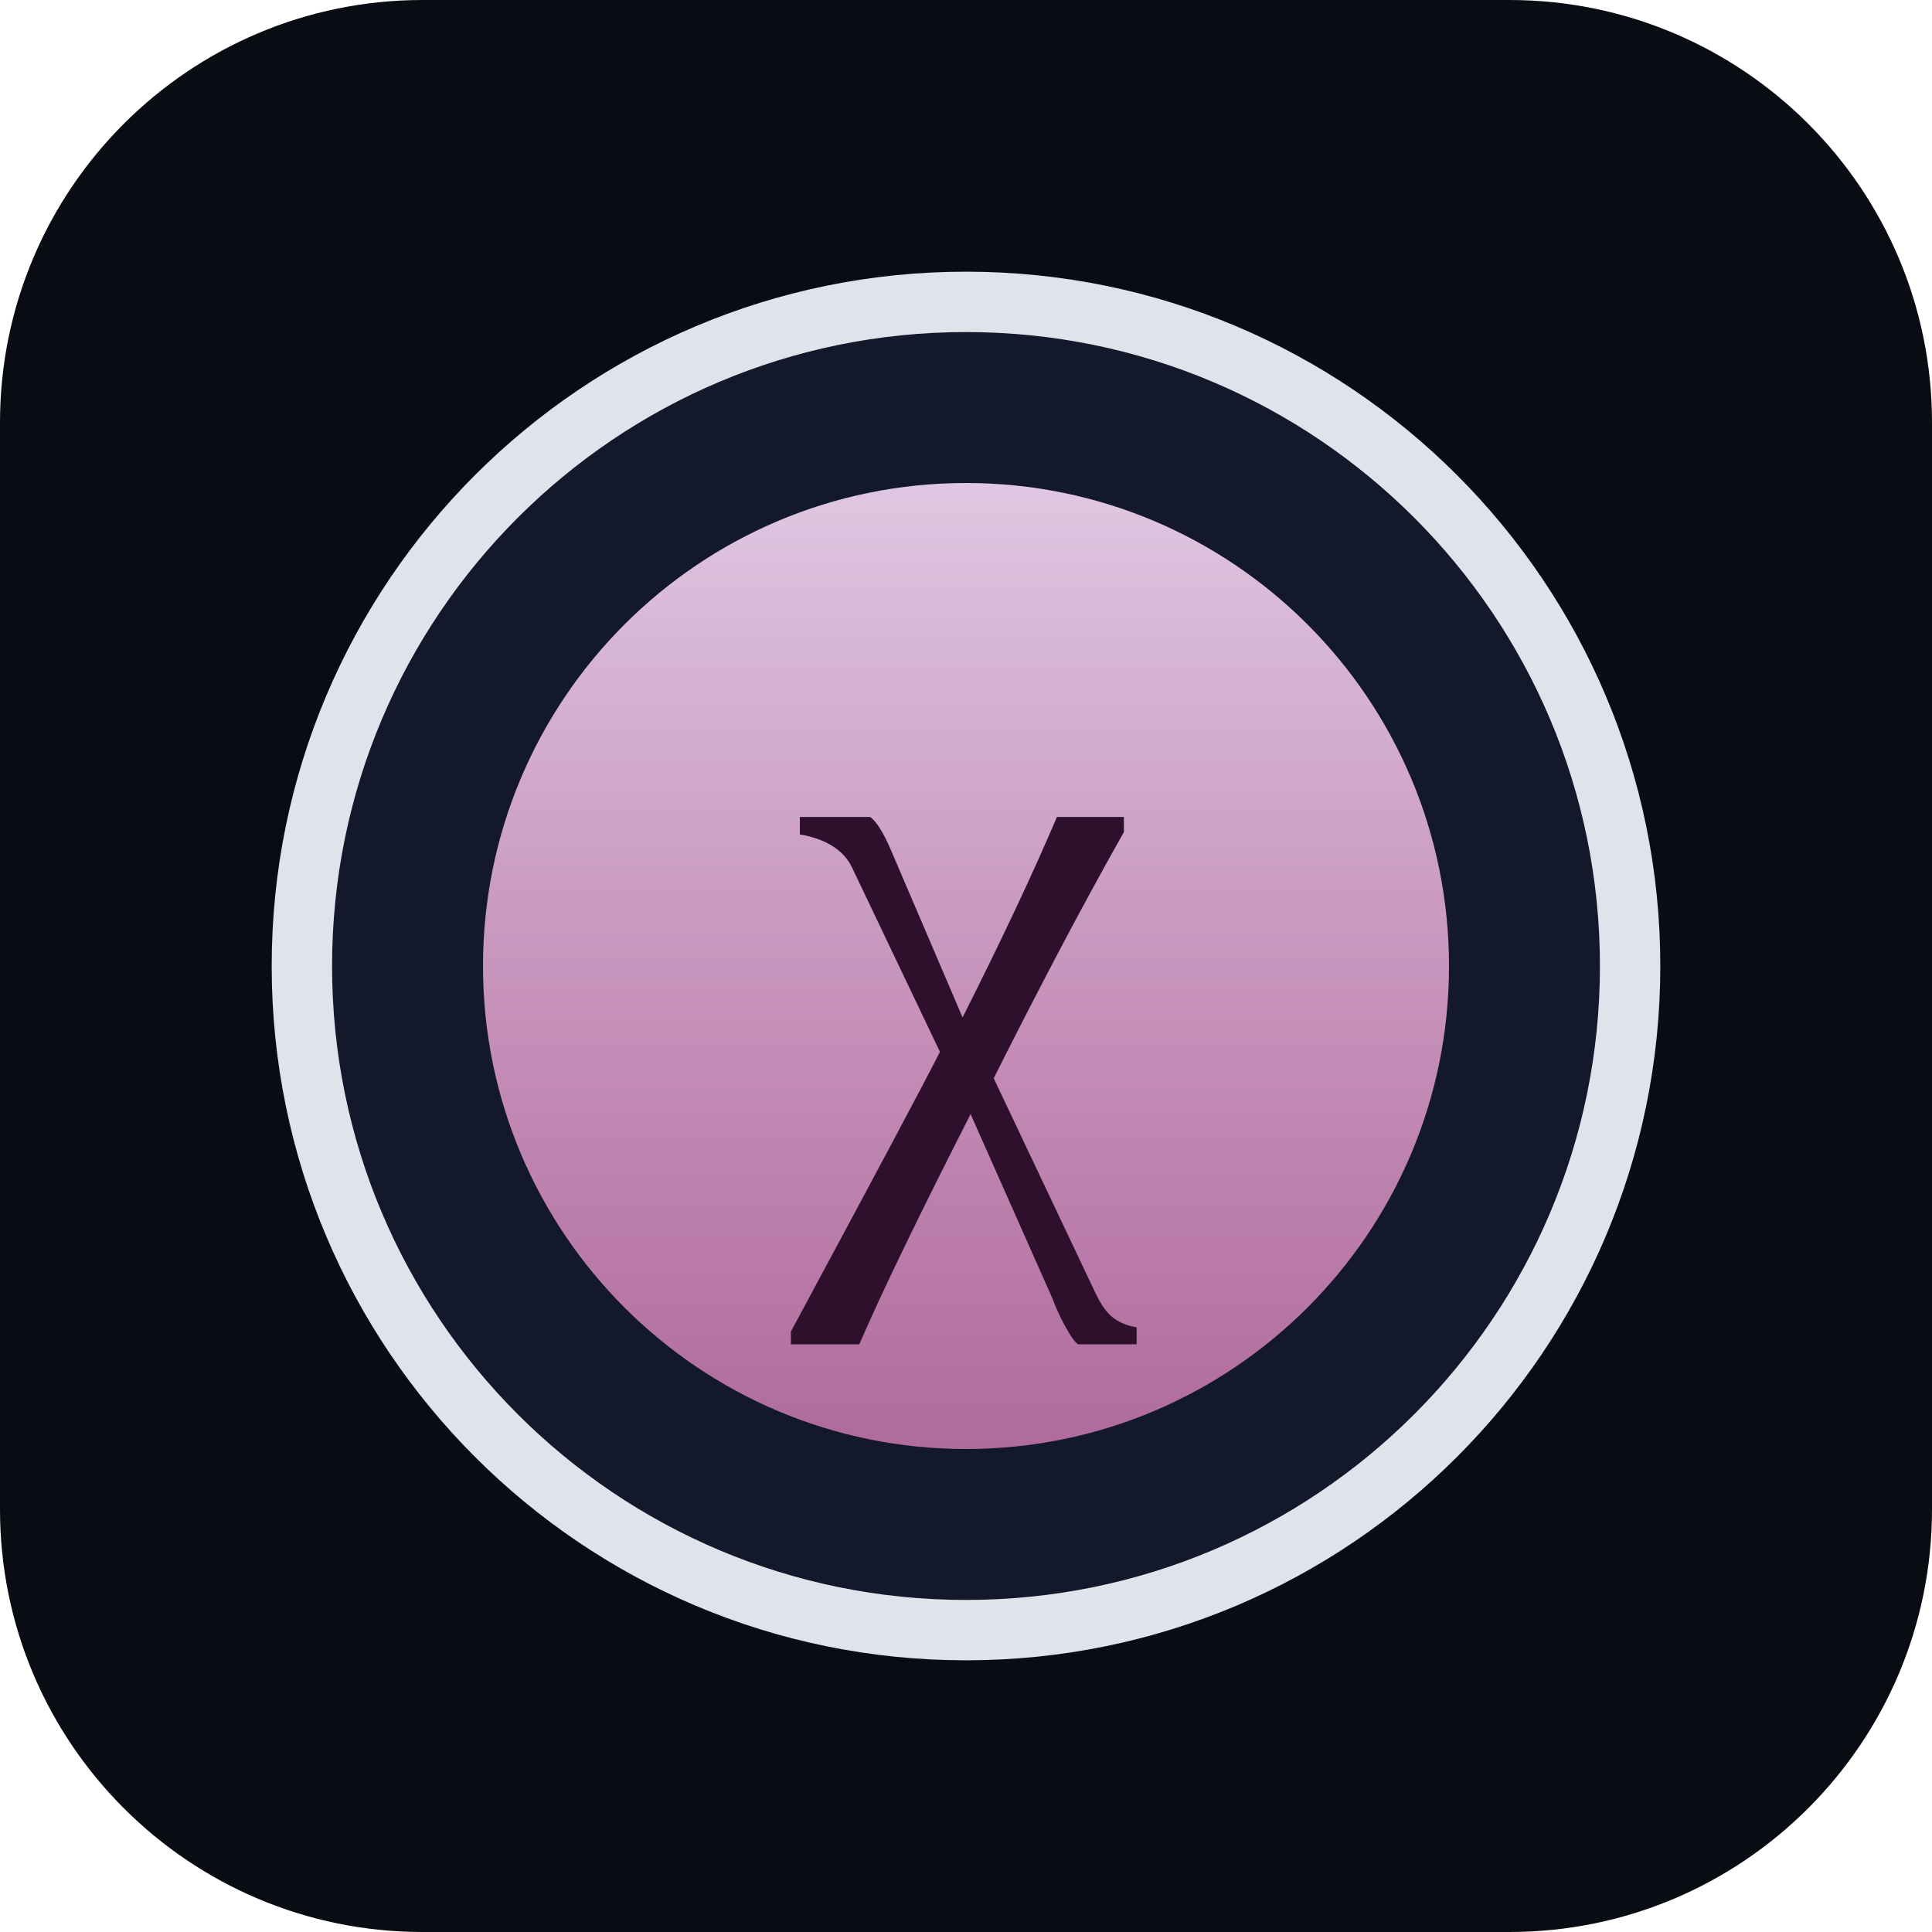
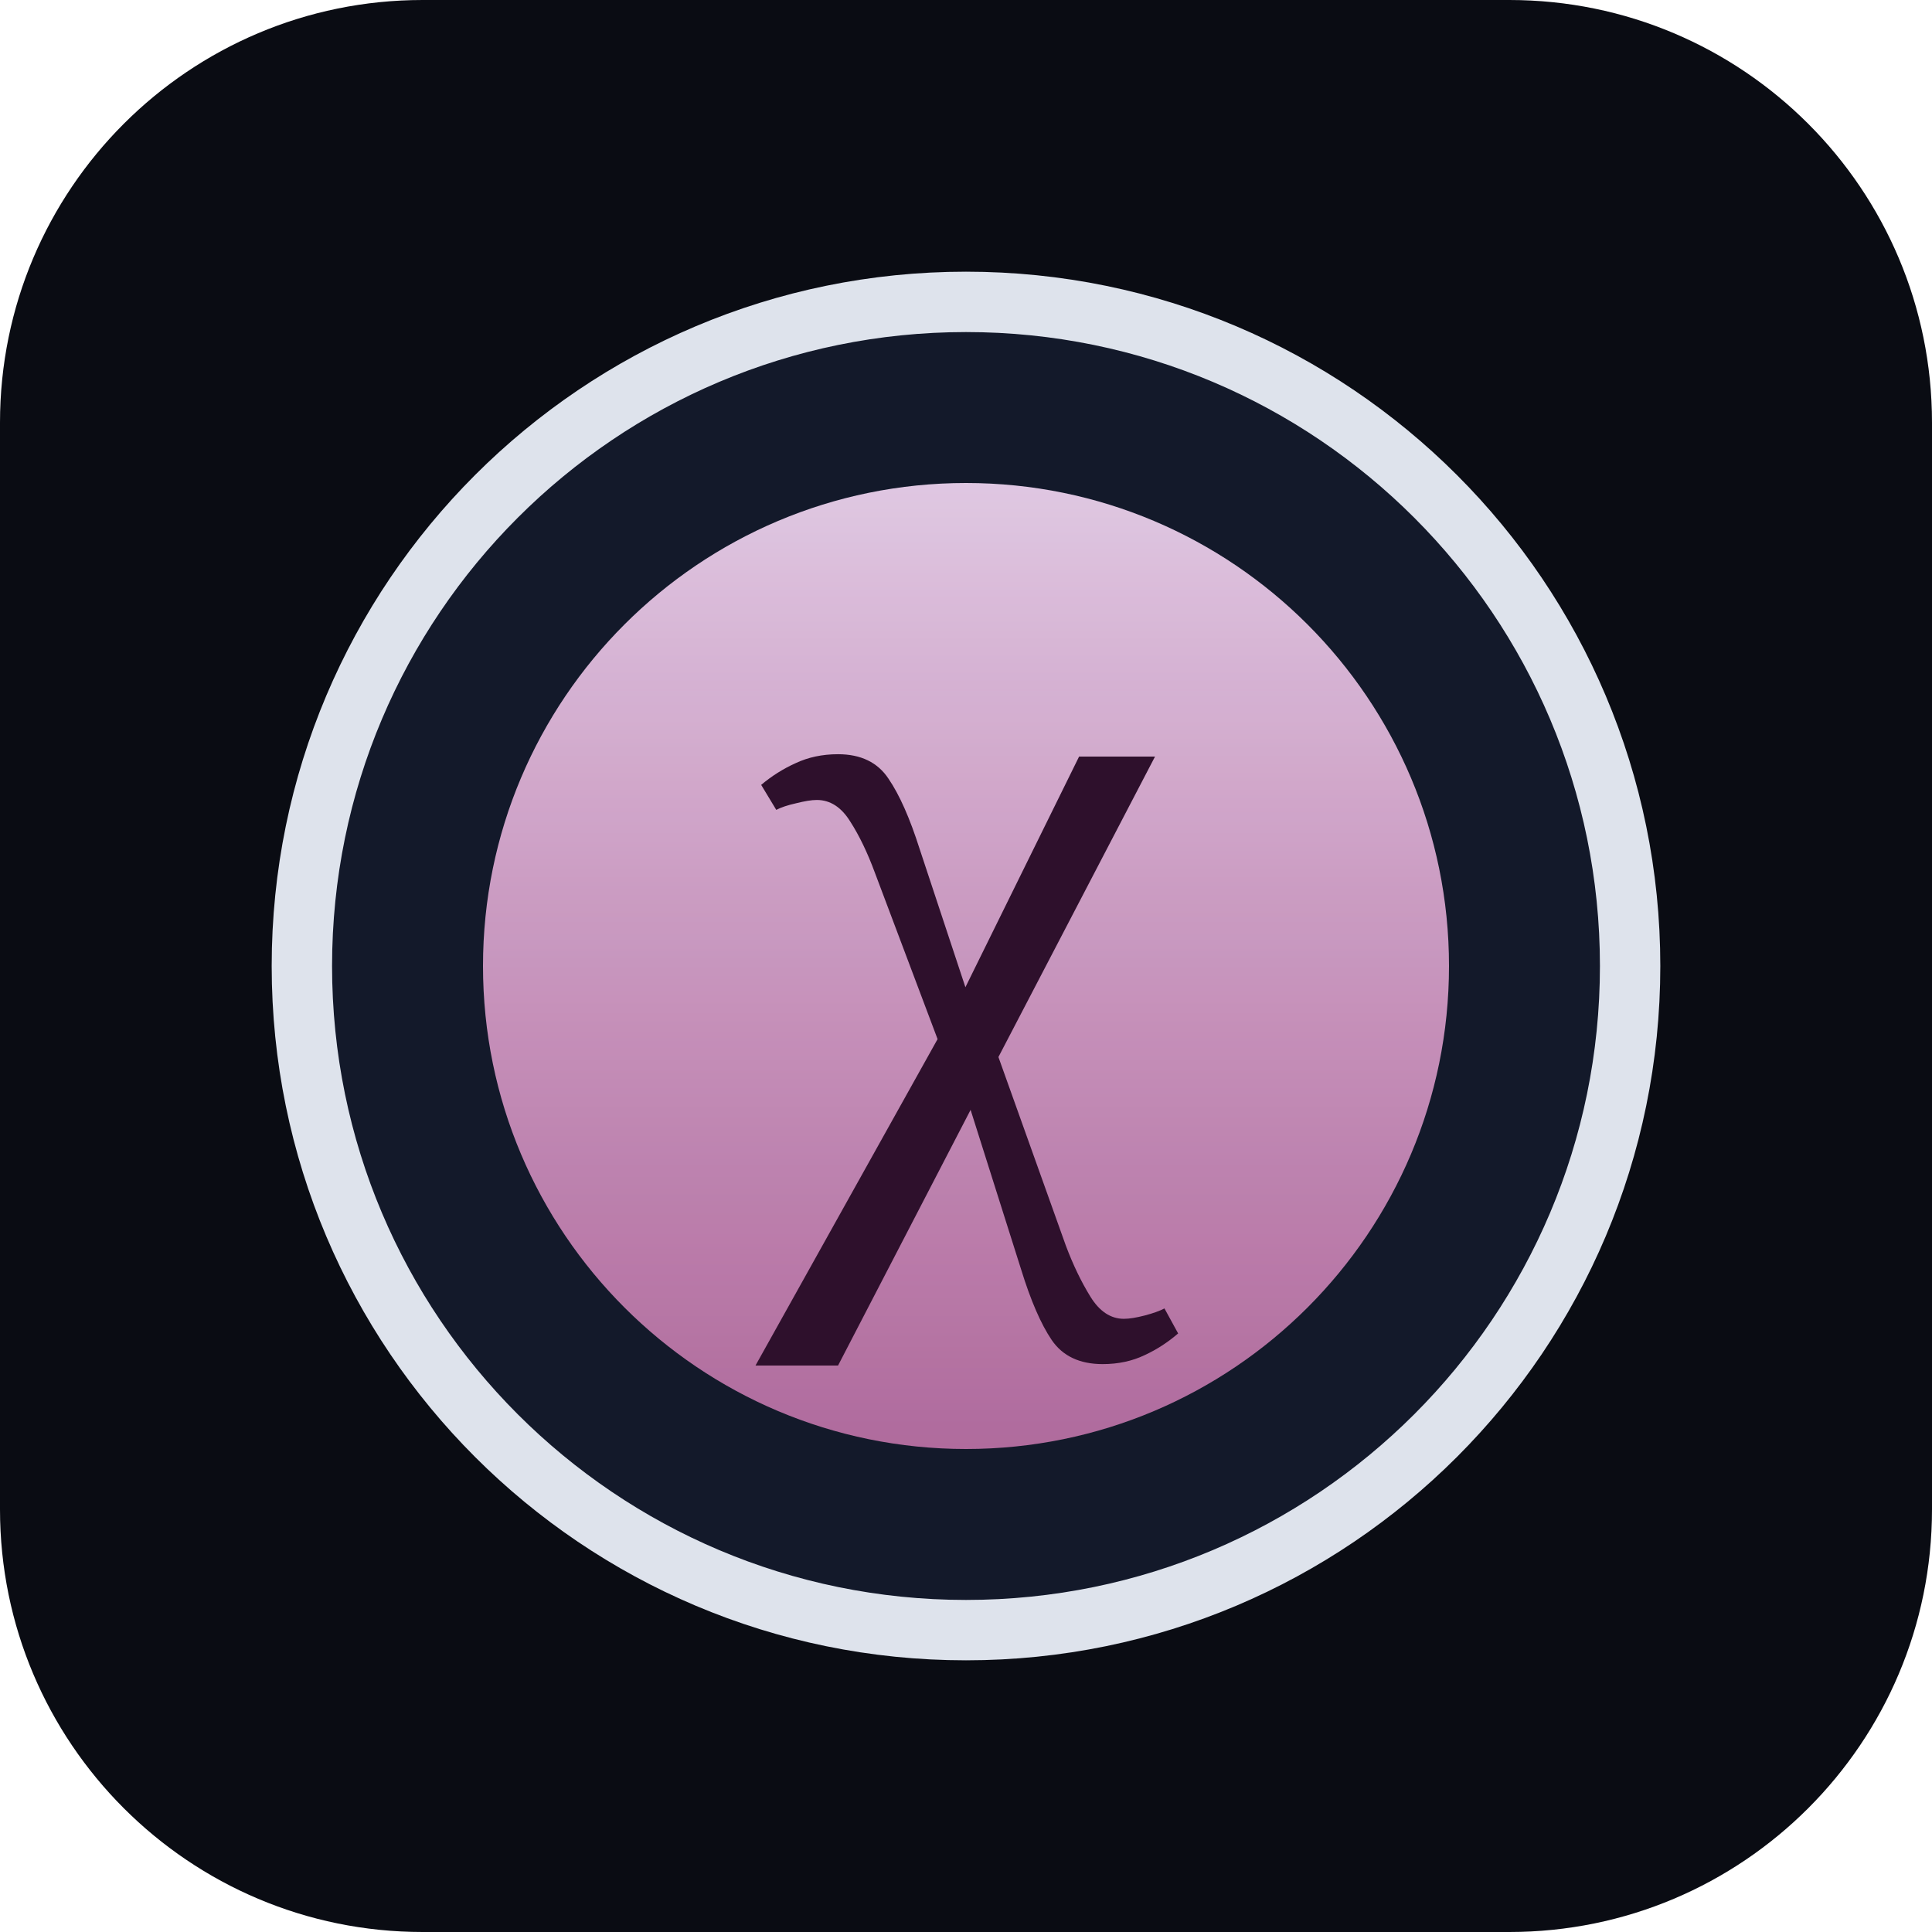
<svg xmlns="http://www.w3.org/2000/svg" viewBox="0 0 64 64">
  <defs>
    <linearGradient id="chiAura" x1="0%" y1="0%" x2="0%" y2="100%">
      <stop offset="0%" stop-color="#ffe3ff" stop-opacity="0.94" />
      <stop offset="100%" stop-color="#ff94d6" stop-opacity="0.72" />
    </linearGradient>
  </defs>
  <rect width="64" height="64" rx="14" fill="#0a0c13" />
  <circle cx="32" cy="32" r="22" fill="#141a2d" stroke="#f0f5ff" stroke-width="2" opacity="0.92" />
  <circle cx="32" cy="32" r="16" fill="url(#chiAura)" opacity="0.92" />
-   <text x="32" y="39" font-family="'Cormorant Garamond', 'Times New Roman', serif" font-size="26" text-anchor="middle" fill="#2e102c">χ</text>
+   <text x="32" y="39" font-family="'Cormorant Garamond', serif" font-size="26" text-anchor="middle" fill="#2e102c">χ</text>
</svg>
